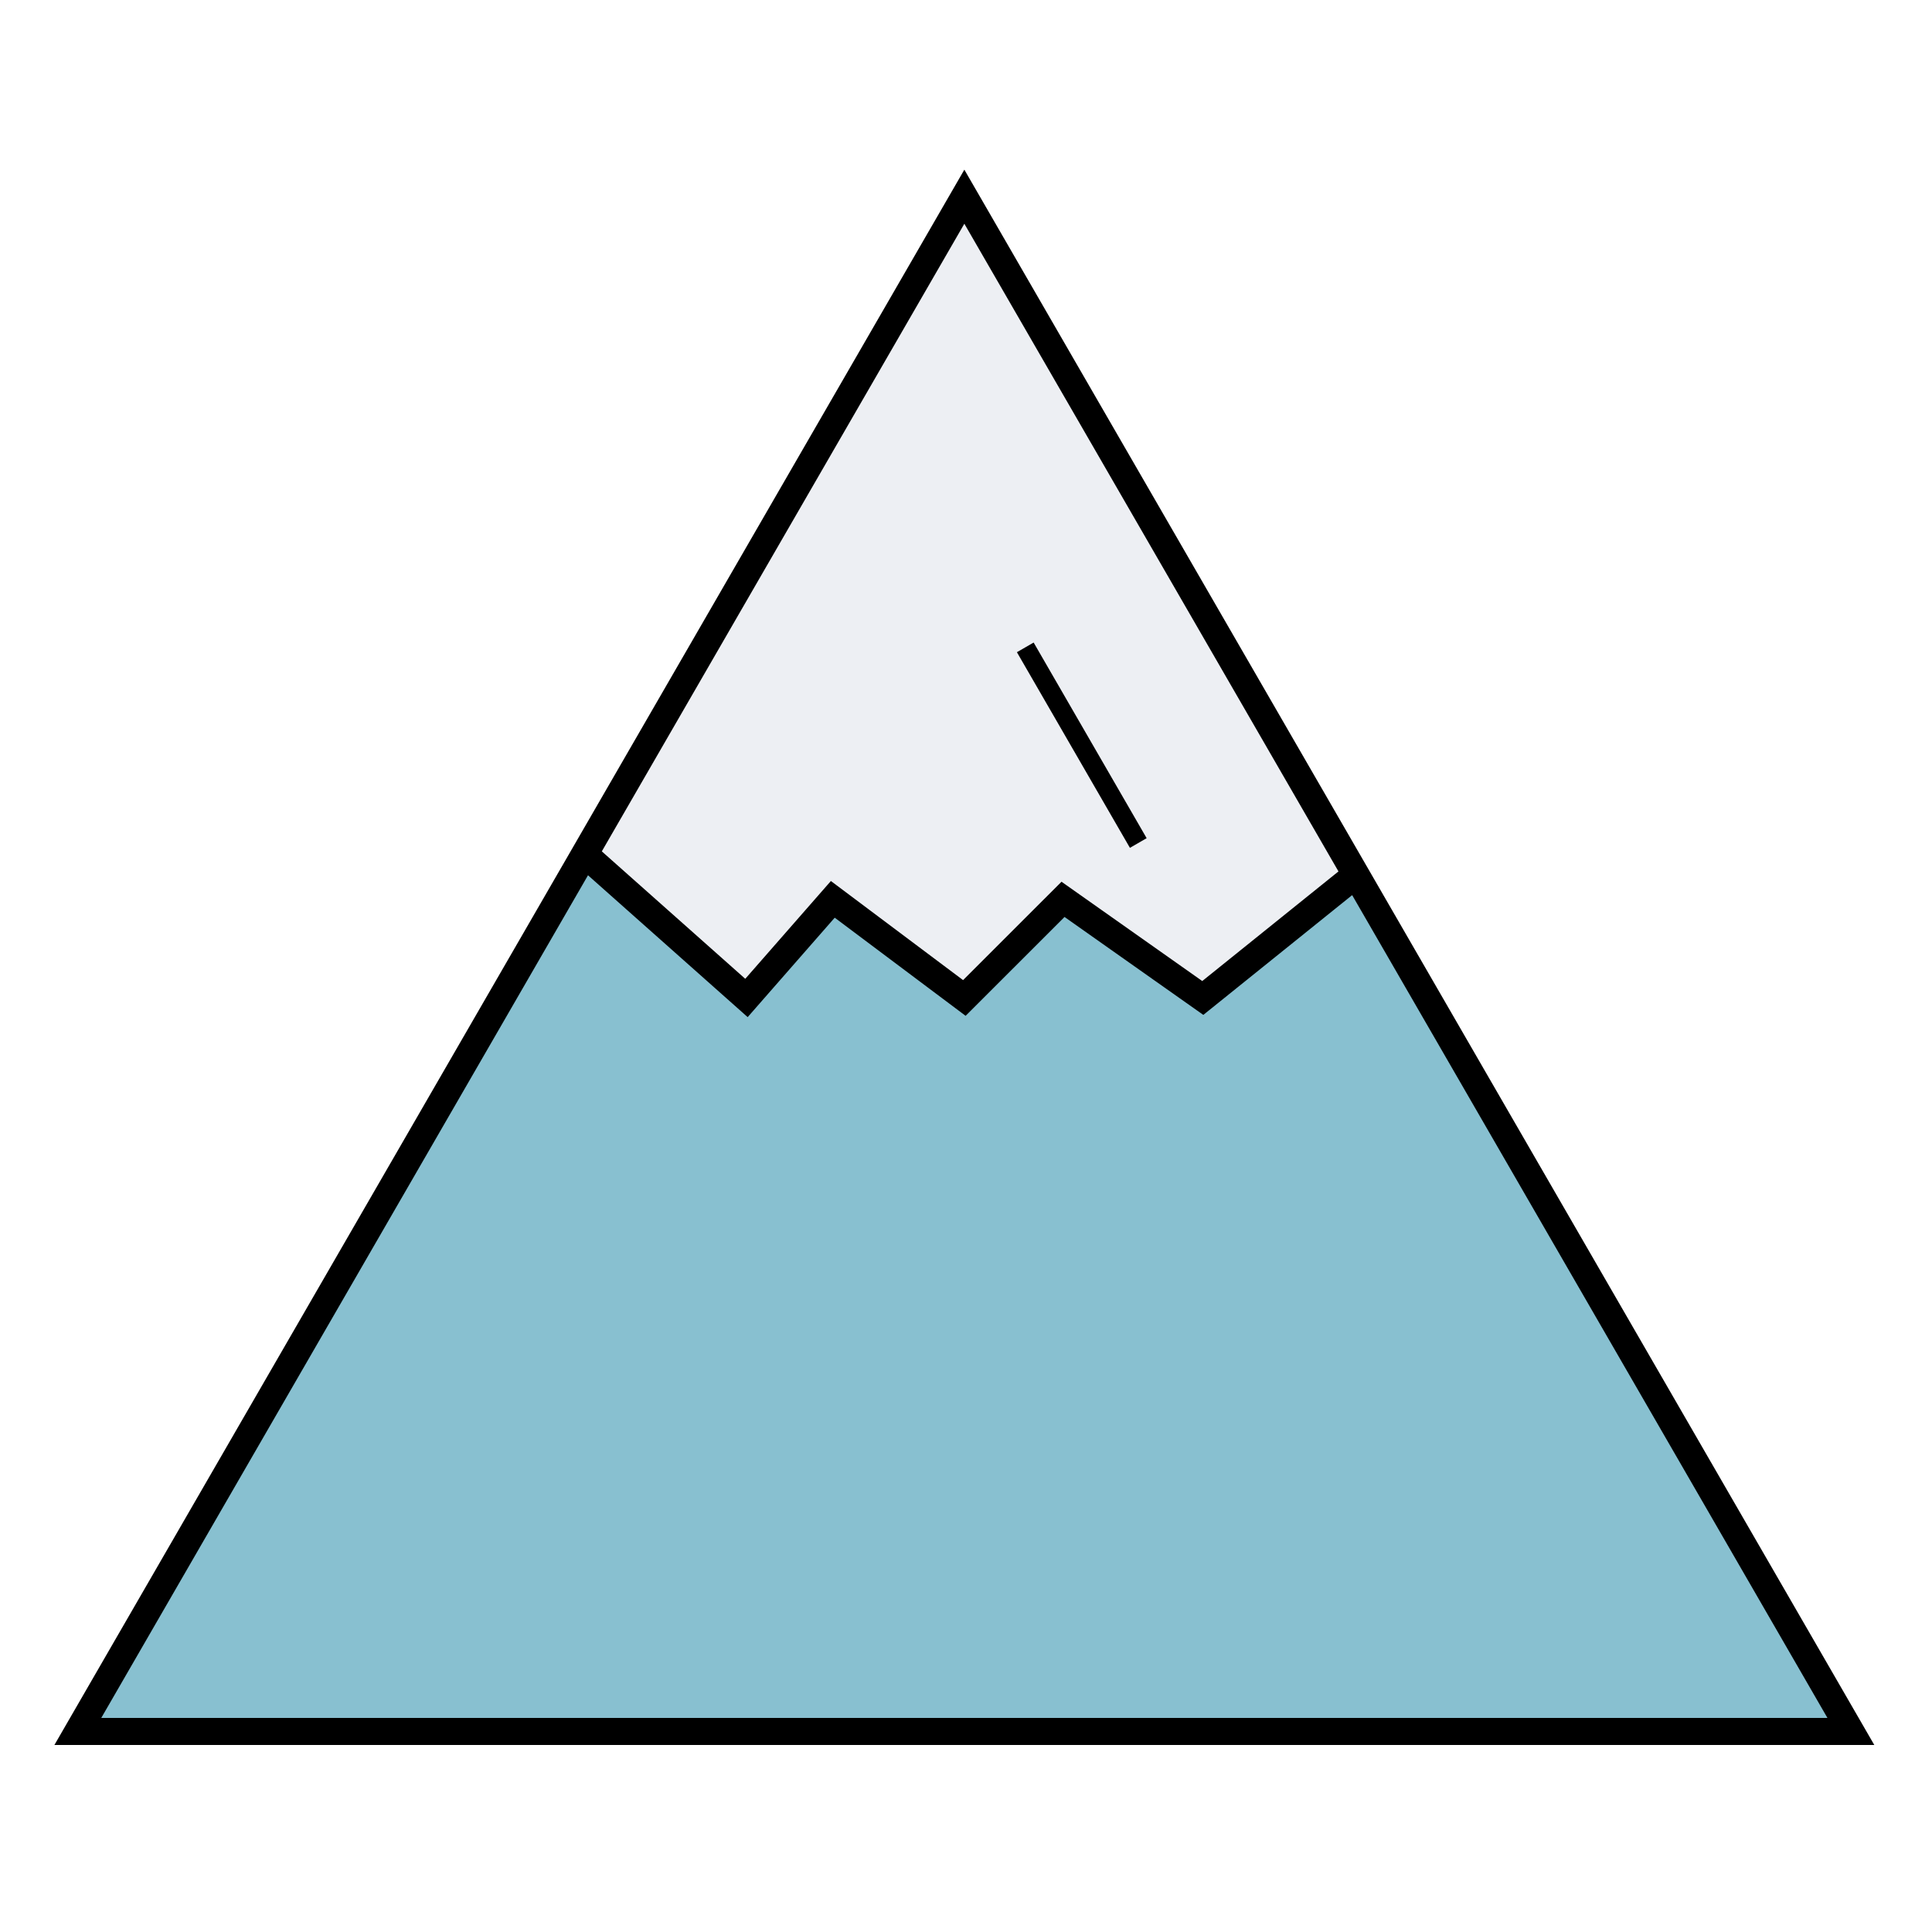
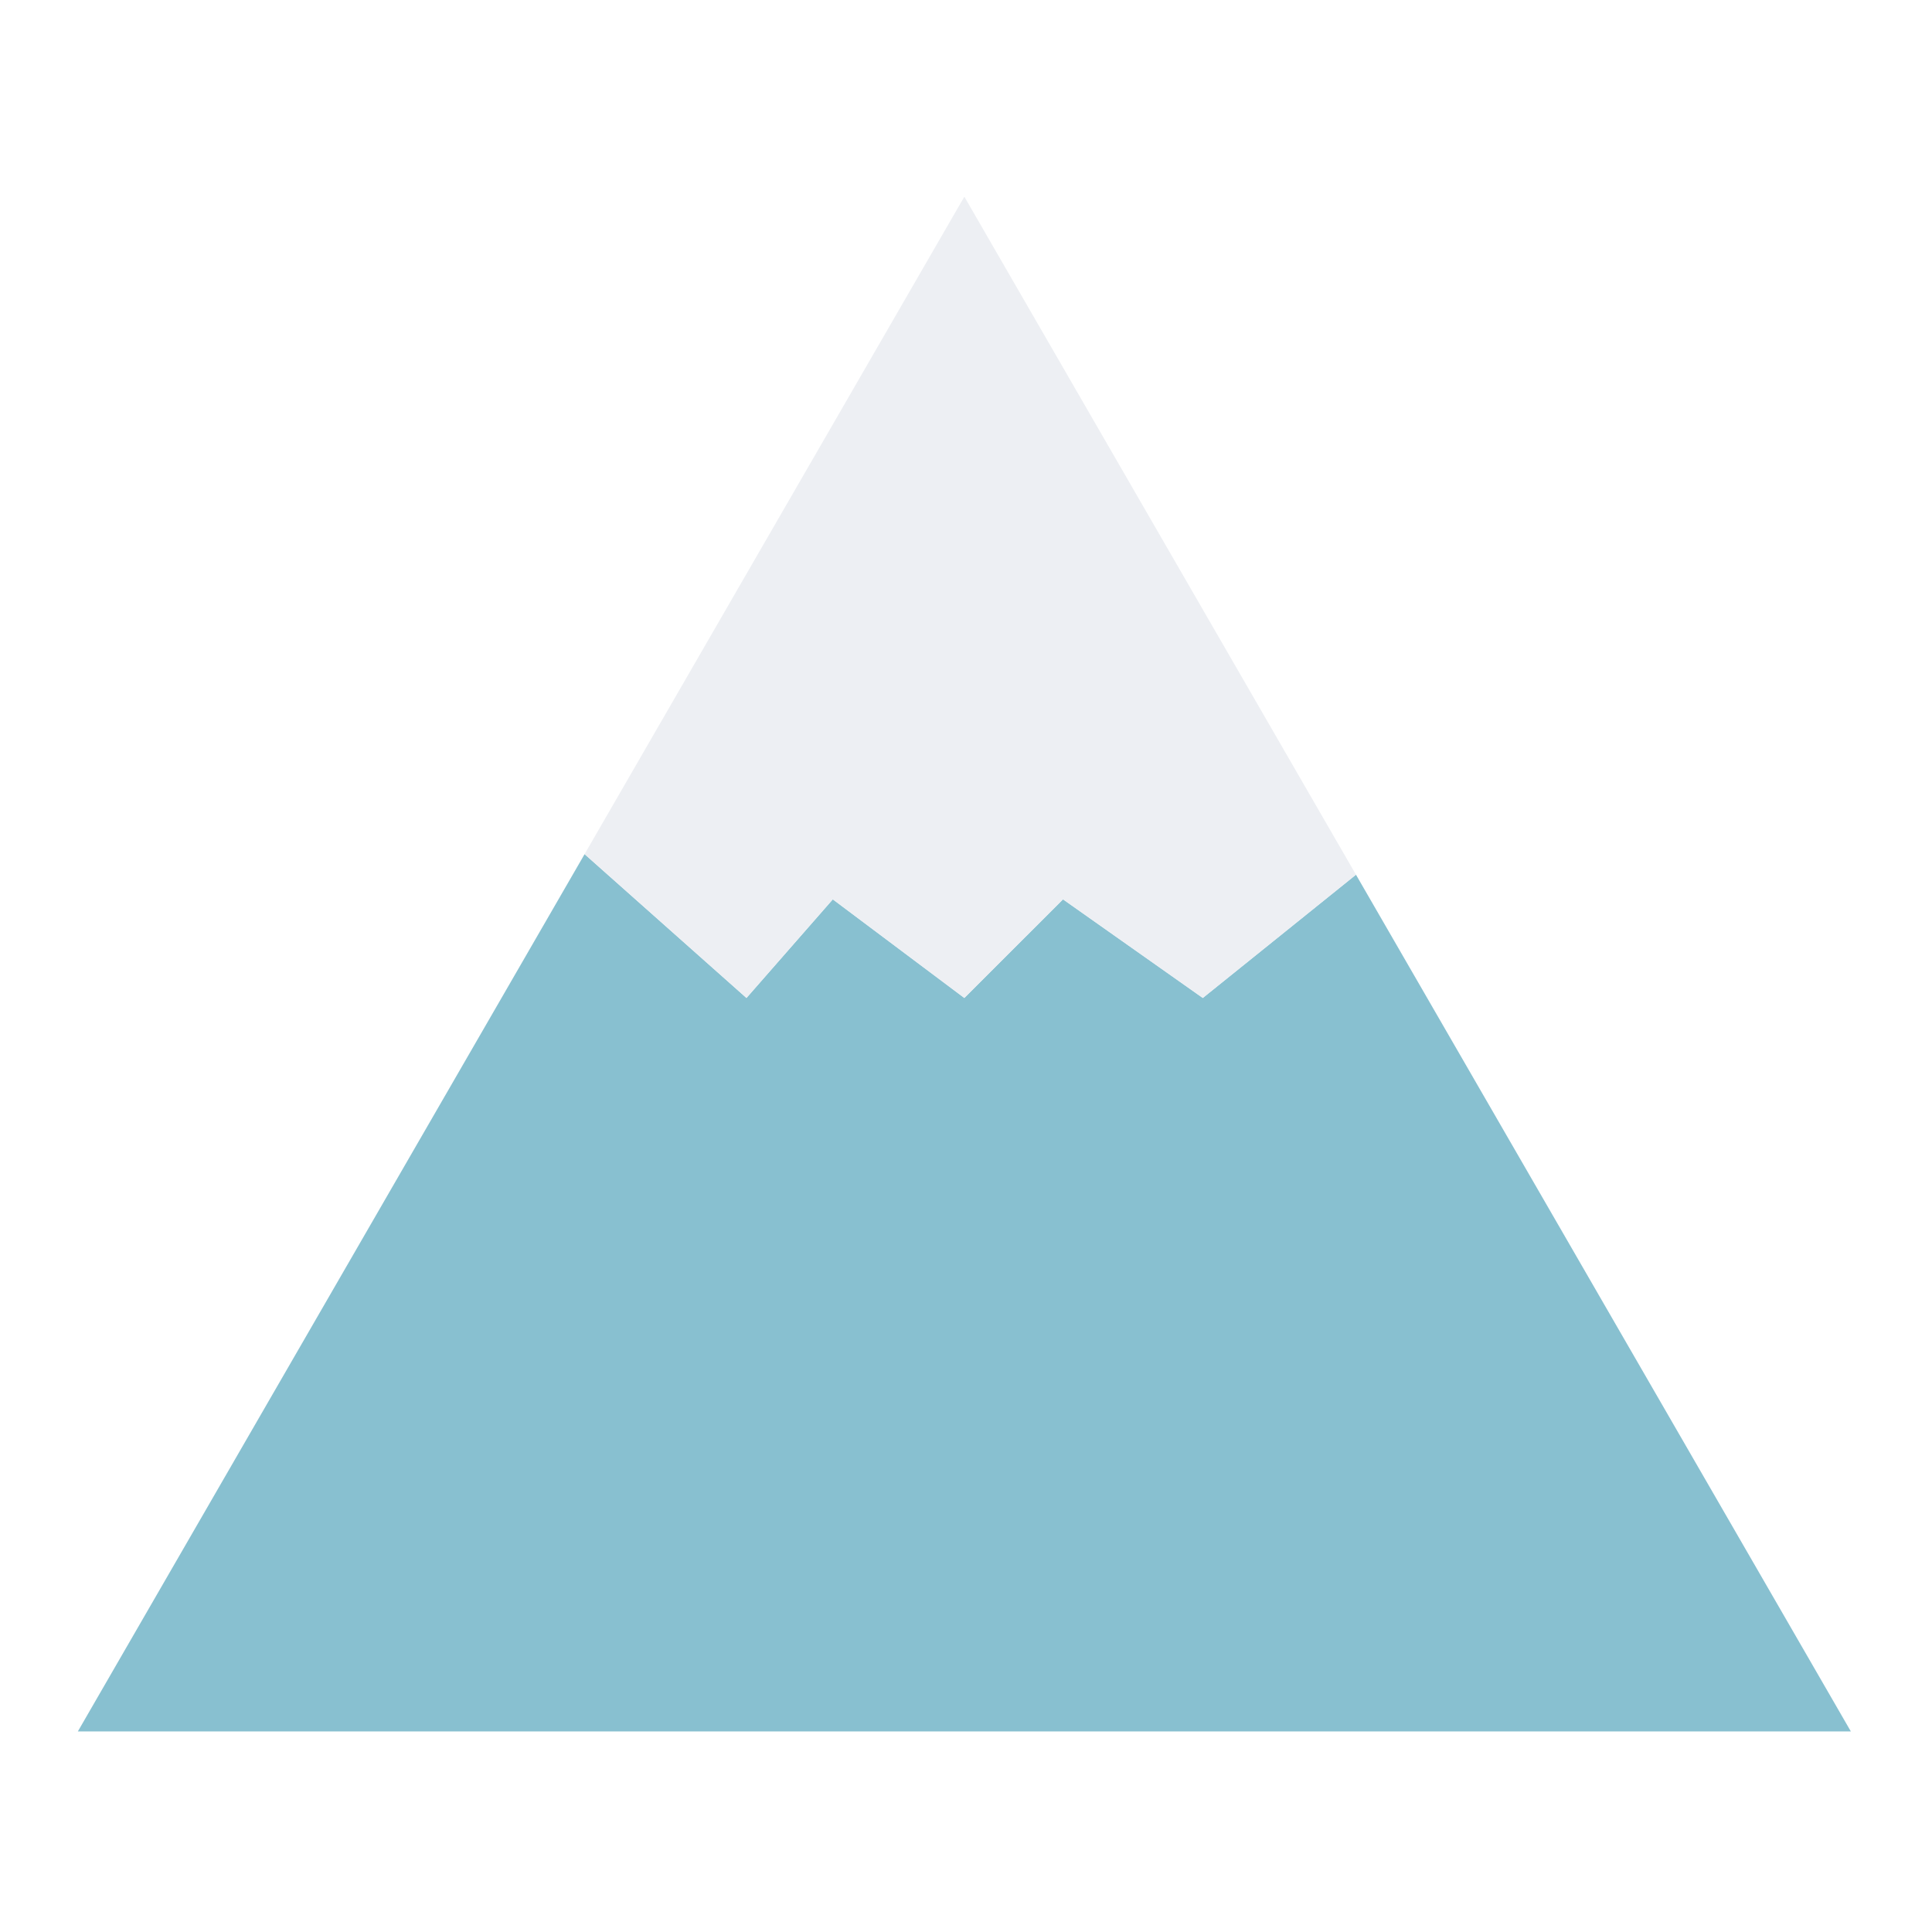
<svg xmlns="http://www.w3.org/2000/svg" width="500" height="500" viewBox="0 0 500 500" fill="none">
  <path d="M20.146 448.094H479L350.926 226.37L311.281 258.273L275.108 232.751L249.573 258.273L215.528 232.751L193.185 258.273L151.291 221.053L20.146 448.094Z" fill="#88C0D0" />
  <path d="M249.573 50.905L151.291 221.053L193.185 258.273L215.528 232.751L249.573 258.273L275.108 232.751L311.281 258.273L350.926 226.37L249.573 50.905Z" fill="#EDEFF3" />
-   <path d="M151.291 221.053L20.146 448.094H479L350.926 226.37M151.291 221.053L249.573 50.905L350.926 226.37M151.291 221.053L193.185 258.273L215.528 232.751L249.573 258.273L275.108 232.751L311.281 258.273L350.926 226.37" stroke="black" stroke-width="7" />
-   <line x1="265.341" y1="167.541" x2="294.587" y2="218.169" stroke="black" stroke-width="5" />
</svg>
